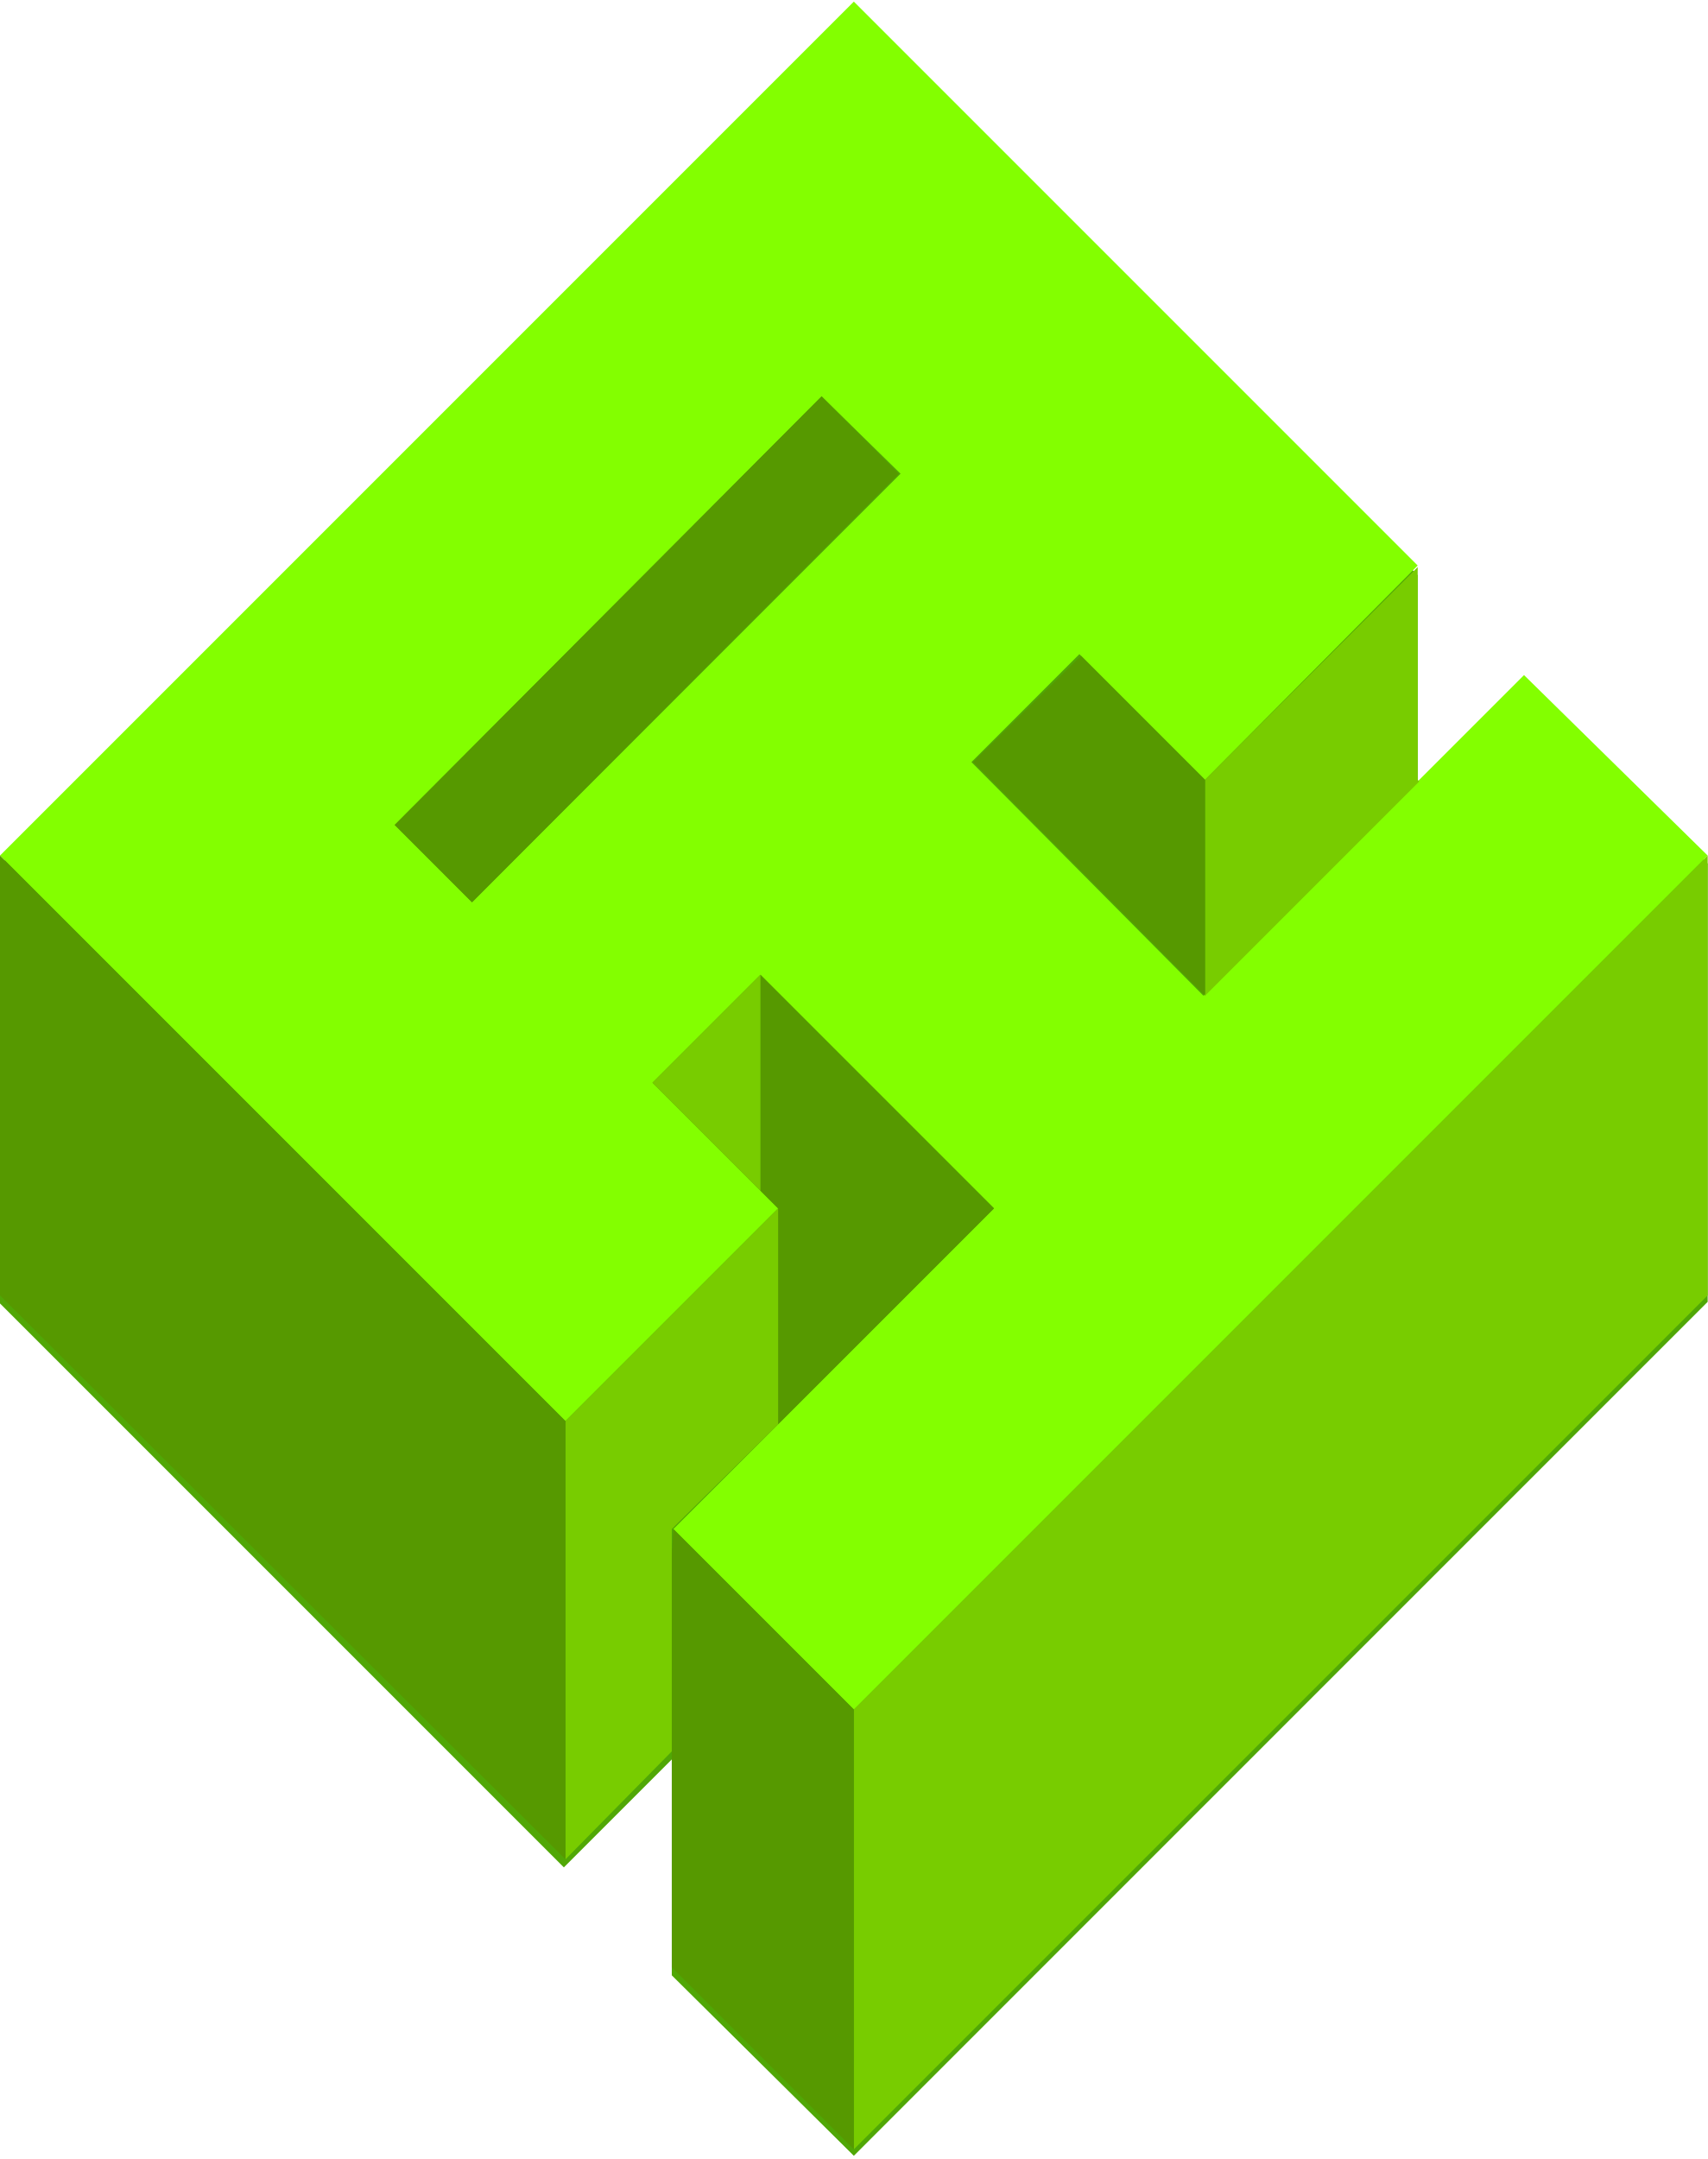
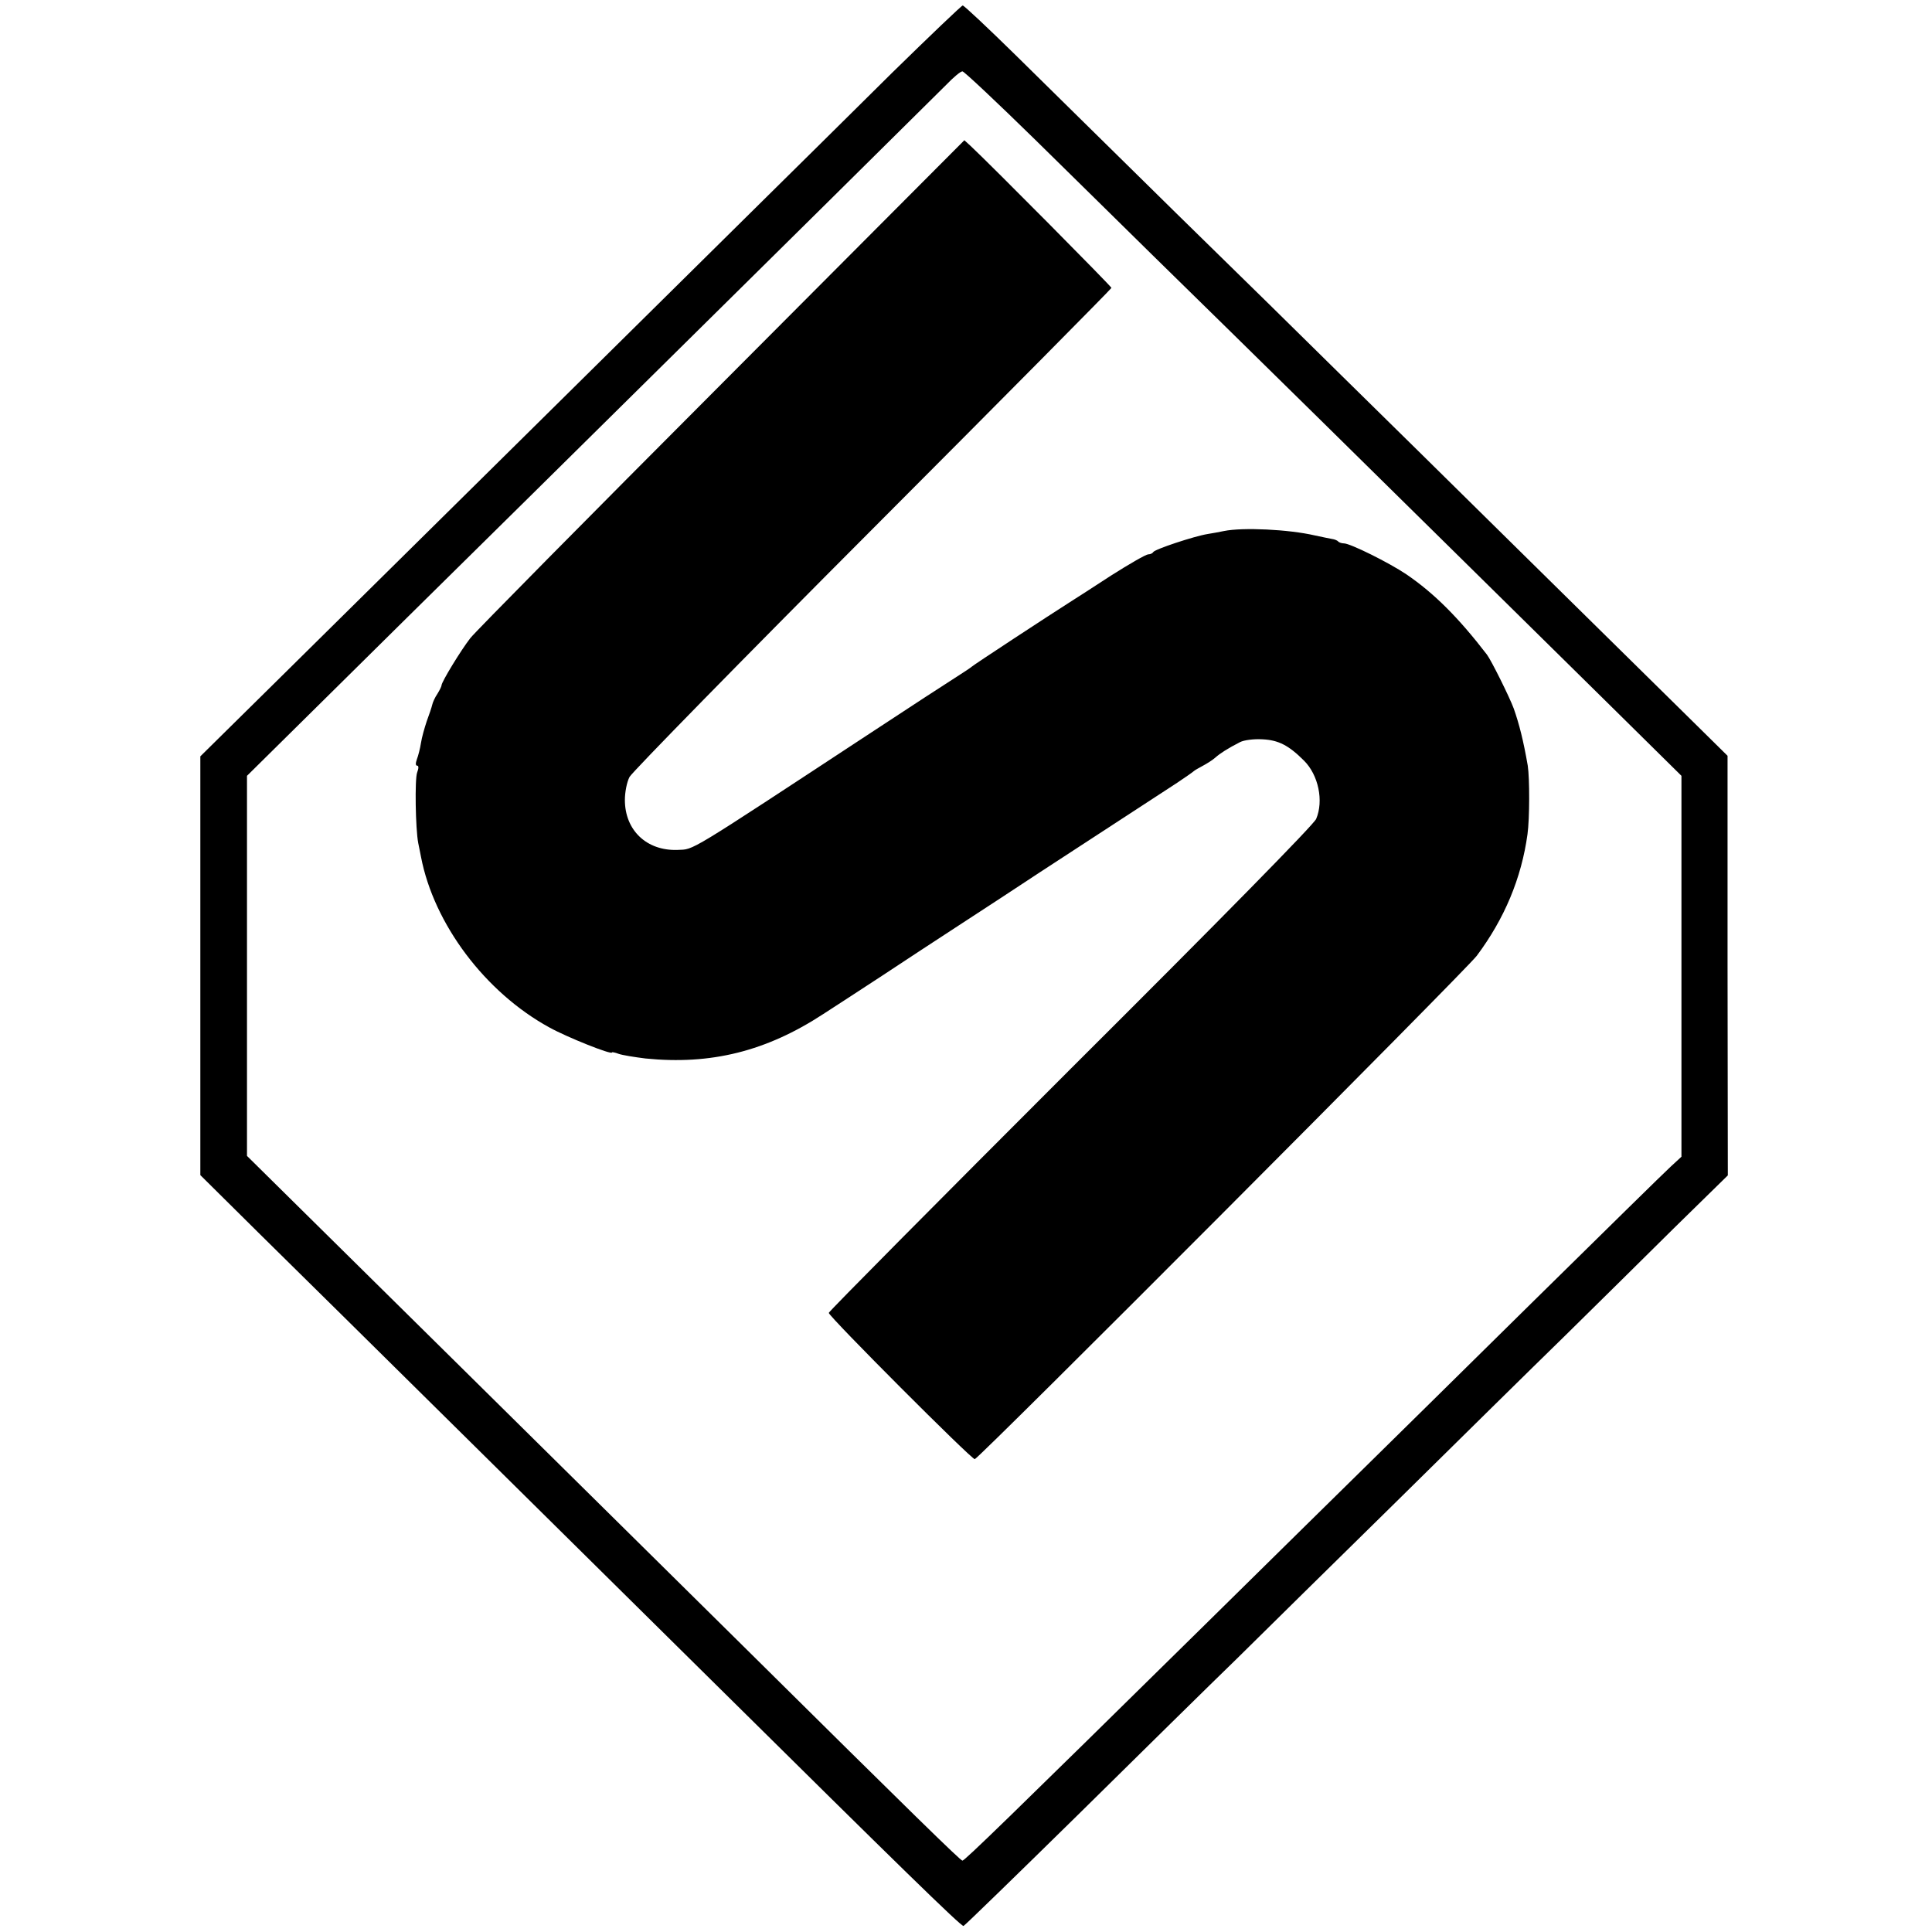
- <svg xmlns="http://www.w3.org/2000/svg" version="1.1" id="Warstwa_1" x="0px" y="0px" viewBox="0 0 106 134" enable-background="new 0 0 106 134" xml:space="preserve">
-   <g>
-     <path fill="#50A706" d="M94.7,42.4L88.1,49L88,48.9V35.7l-35-35l-53,53v27.2l35,35l6.7-6.7v13.4L53,133.8l53-53V53.6L94.7,42.4z    M41.7,95.4L41.7,95.4v1.5V95.4z" />
-     <polygon fill="#78CC00" points="106,53.1 106,80.4 53,133.4 53,106.1  " />
-     <path fill="#83FF00" d="M48.3,88.4L61.7,75L47.2,60.5l-6.7,6.7l6.7,6.7l1.1,1.1L35.1,88.2L0,53.1l53-53l35,35L74.8,48.4l-7.8-7.8   l-6.7,6.7l14.4,14.5l13.3-13.3l6.6-6.6L106,53.1l-53,53L41.8,94.9L48.3,88.4z M29.3,56l26.6-26.6L51,24.6L24.5,51.2L29.3,56z" />
-     <polygon fill="#78CC00" points="88.1,48.5 74.8,61.8 74.8,48.4 88,35.2 88,48.4  " />
-     <polygon fill="#569900" points="74.8,48.4 74.8,61.8 60.4,47.3 67.1,40.7  " />
-     <polygon fill="#569900" points="61.7,75 48.3,88.4 48.3,75 47.2,73.9 47.2,60.5  " />
-     <polygon fill="#569900" points="55.8,29.4 29.3,56 24.5,51.2 51,24.6  " />
-     <polygon fill="#569900" points="53,106.1 53,133.4 41.7,122.1 41.7,96.4 41.8,94.9  " />
-     <polygon fill="#78CC00" points="48.3,75 48.3,88.4 41.7,94.9 41.7,108.7 35.1,115.4 35.1,88.2  " />
-     <polygon fill="#78CC00" points="47.2,60.5 47.2,73.9 40.5,67.2  " />
-     <polygon fill="#569900" points="35.1,88.2 35.1,115.4 0,80.4 0,53.1  " />
+ <svg xmlns="http://www.w3.org/2000/svg" version="1.0" width="704pt" height="704pt" viewBox="0 0 704 704" preserveAspectRatio="xMidYMid meet">
+   <g transform="translate(0,704) scale(0.1,-0.1)" fill="#000000" stroke="none">
+     <path d="M3252 6776 c-136 -135 -376 -372 -534 -528 -586 -579 -1402 -1386 -1690 -1670 l-298 -294 0 -763 0 -763 219 -217 c230 -226 1252 -1237 1661 -1641 657 -650 893 -881 901 -878 5 2 192 184 416 404 224 221 485 478 580 570 94 93 355 350 580 571 224 221 500 493 613 603 113 111 293 289 400 395 l196 192 -1 765 0 764 -147 145 c-80 79 -350 345 -600 591 -249 246 -546 538 -660 650 -113 112 -385 379 -604 593 -218 215 -480 472 -582 573 -102 100 -189 182 -194 182 -4 0 -119 -110 -256 -244z m520 -245 c139 -137 331 -325 426 -419 317 -310 951 -934 1202 -1182 137 -135 356 -351 488 -481 l239 -236 0 -694 0 -694 -38 -35 c-21 -19 -250 -244 -510 -500 -259 -256 -534 -526 -609 -600 -76 -74 -336 -331 -579 -570 -717 -706 -876 -860 -884 -860 -7 0 -178 167 -797 780 -709 701 -1488 1470 -1643 1623 l-167 165 0 692 0 693 252 249 c139 138 495 489 791 781 870 859 1456 1439 1506 1489 25 26 51 48 58 48 6 0 125 -112 265 -249z" />
+     <path d="M2630 5642 c-487 -488 -899 -905 -916 -927 -35 -45 -105 -160 -105 -172 0 -4 -7 -18 -15 -31 -9 -13 -17 -31 -19 -40 -2 -9 -11 -36 -20 -60 -8 -24 -18 -59 -21 -79 -3 -20 -10 -47 -15 -60 -5 -14 -5 -23 1 -23 6 0 6 -9 0 -25 -9 -24 -6 -205 4 -257 3 -16 8 -38 10 -50 47 -245 234 -494 468 -622 63 -35 228 -101 228 -91 0 2 11 0 24 -5 14 -5 58 -12 98 -17 238 -24 440 26 648 162 41 26 138 90 215 140 77 51 205 135 285 187 80 52 210 137 290 190 132 86 360 235 500 326 30 20 57 39 60 42 3 3 17 11 32 19 15 8 36 21 46 30 18 16 46 34 91 57 14 7 49 12 82 10 58 -3 95 -22 151 -78 52 -52 72 -146 44 -212 -8 -20 -346 -364 -895 -911 -484 -484 -881 -884 -881 -889 0 -13 523 -537 532 -533 19 6 1791 1783 1829 1834 101 135 163 283 185 443 8 57 8 204 1 250 -16 92 -31 151 -51 208 -15 41 -82 176 -98 197 -103 134 -192 223 -293 292 -64 43 -205 113 -228 113 -8 0 -17 3 -21 7 -3 4 -14 8 -22 9 -9 2 -37 7 -63 13 -95 22 -262 30 -331 16 -14 -3 -41 -8 -60 -11 -49 -8 -194 -56 -198 -66 -2 -4 -10 -8 -18 -8 -8 0 -69 -35 -135 -77 -66 -43 -131 -85 -144 -93 -85 -54 -361 -235 -365 -240 -3 -3 -30 -21 -60 -40 -30 -19 -167 -108 -305 -199 -682 -448 -644 -425 -706 -428 -113 -4 -192 72 -192 182 0 28 7 65 17 84 10 18 409 426 887 905 478 479 869 874 869 877 0 5 -435 444 -513 517 l-23 21 -884 -887z" />
  </g>
</svg>
